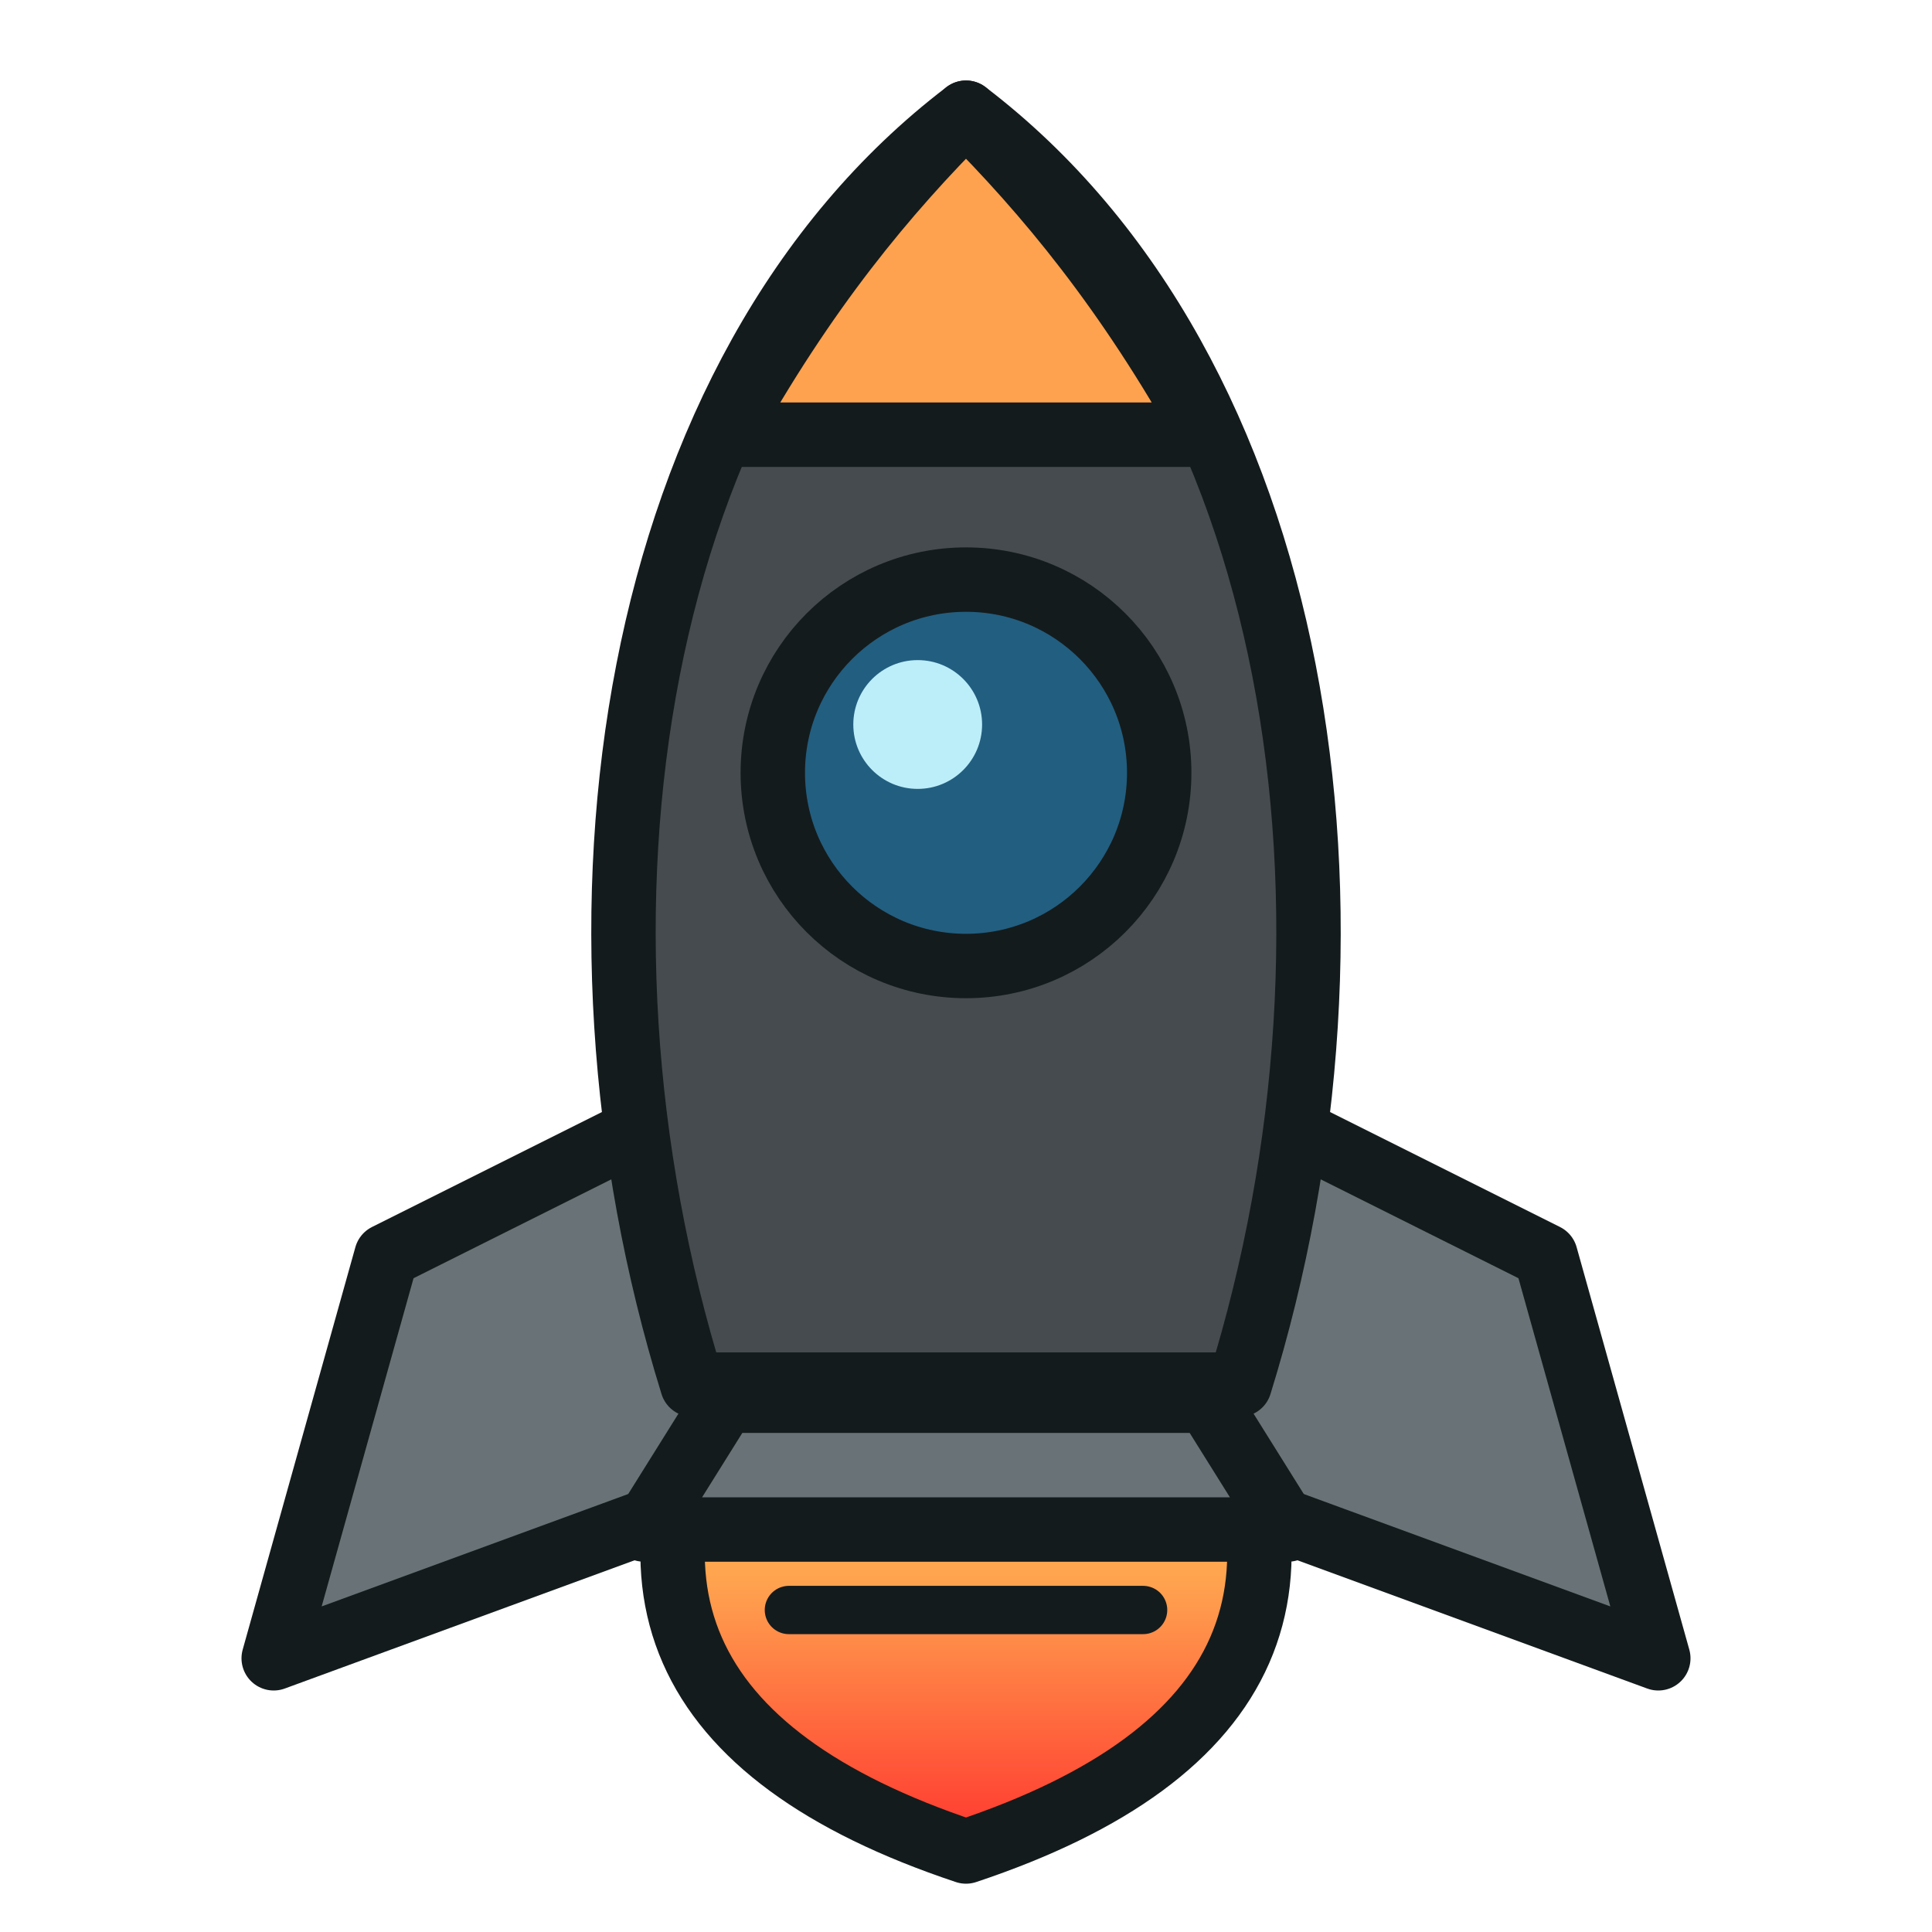
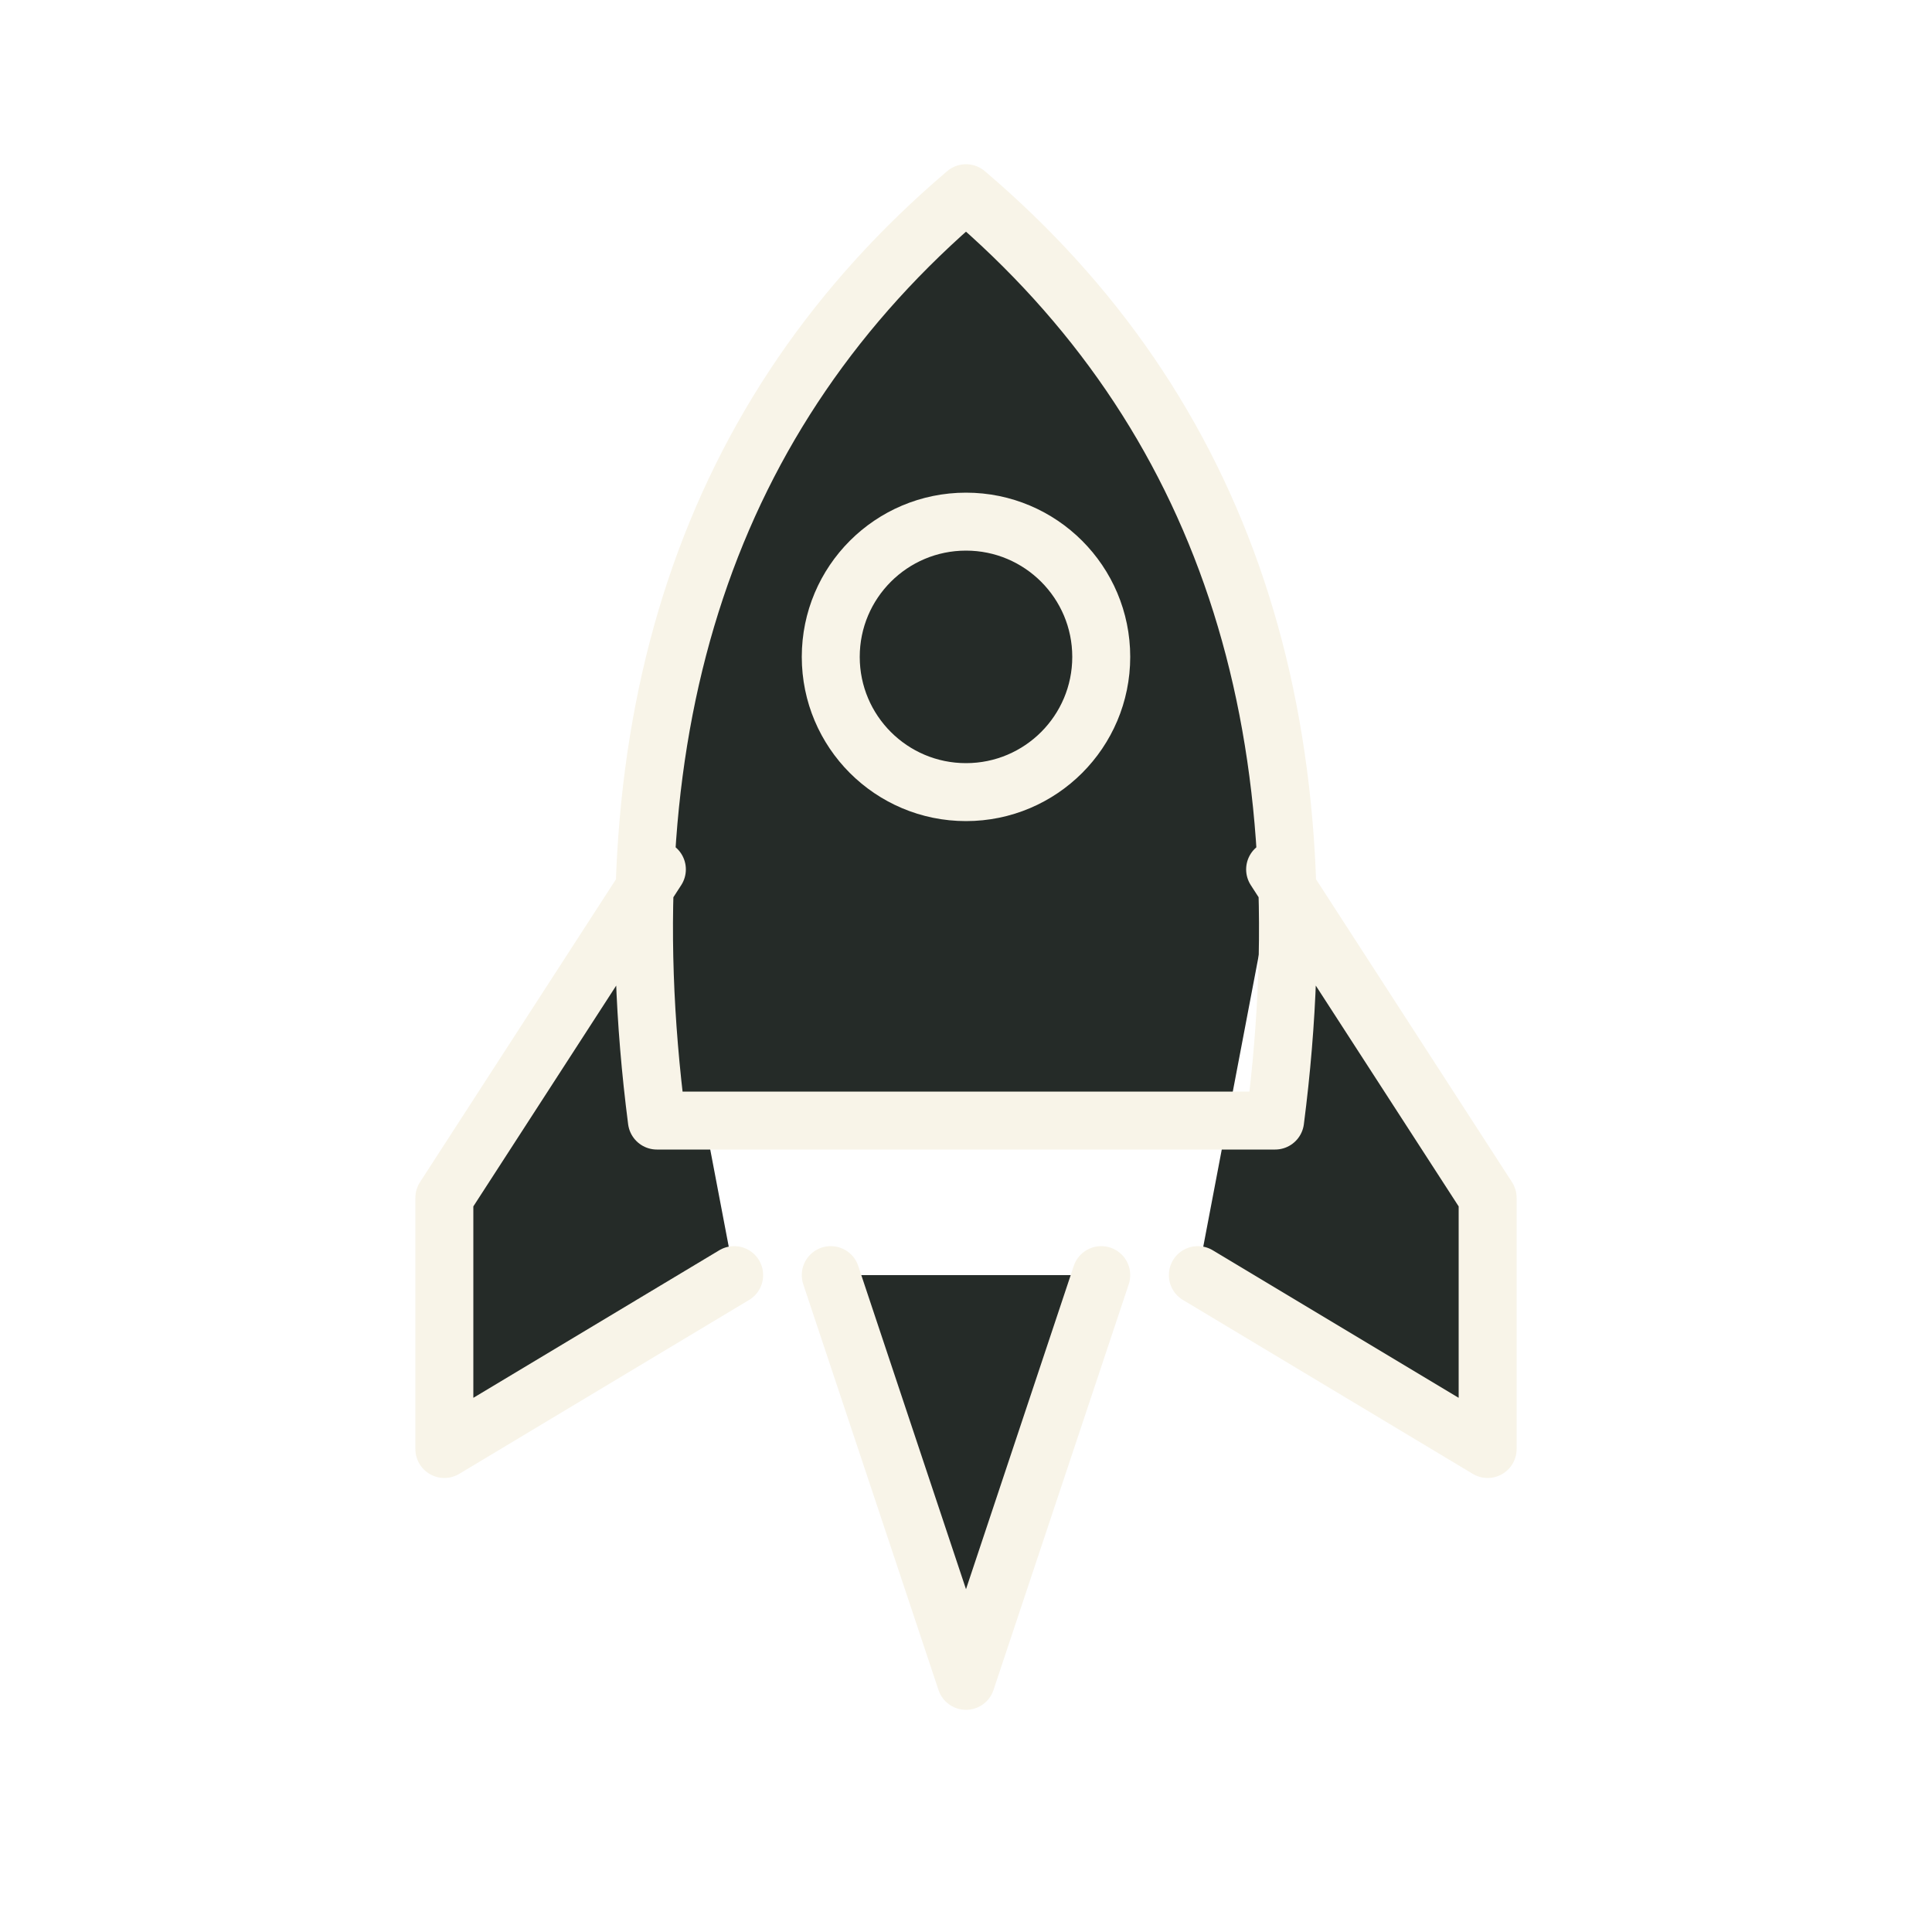
- <svg xmlns="http://www.w3.org/2000/svg" viewBox="0 0 120 120" role="img" aria-label="Ракета">
-   <defs>
-     <linearGradient id="fire" x1="0" y1="1" x2="0" y2="0">
-       <stop stop-color="#ff332e" />
-       <stop offset=".52" stop-color="#ffa24f" />
-       <stop offset="1" stop-color="#ffd455" />
-     </linearGradient>
-   </defs>
-   <g stroke="#141b1c" stroke-width="4" stroke-linecap="round" stroke-linejoin="round">
-     <path d="M46 83 Q33 106 60 115 Q87 106 74 83" fill="url(#fire)" />
-     <path d="M46 67 24 78 17 103 47 92" fill="#697377" />
-     <path d="M74 67 96 78 103 103 73 92" fill="#697377" />
-     <path d="M43 86 C34 57 39 23 60 7 C81 23 86 57 77 86 Z" fill="#454b4e" />
-     <path d="M45 27 C50 18 55 12 60 7 C65 12 70 18 75 27 Z" fill="#ffa24f" />
-     <circle cx="60" cy="48" r="12" fill="#225e80" stroke="#141b1c" stroke-width="4" />
-     <circle cx="57" cy="45" r="4" fill="#bceefa" stroke="none" />
-     <path d="M45 87 H75 L80 95 H40 Z" fill="#697377" />
-     <path d="M49 100 H71" stroke="#141b1c" stroke-width="3" />
+ <svg xmlns="http://www.w3.org/2000/svg" viewBox="0 0 100 100" role="img" aria-label="bt" style="--ink:#f8f4e8">
+   <g fill="#252b28" stroke="#f8f4e8" stroke-width="3" stroke-linecap="round" stroke-linejoin="round">
+     <path d="M50 10Q30 27 34 58h32Q70 27 50 10zM34 45L23 62v13l15-9m28-21 11 17v13L62 66" />
+     <circle cx="50" cy="34" r="7" />
+     <path d="M43 66l7 21 7-21" />
  </g>
</svg>
